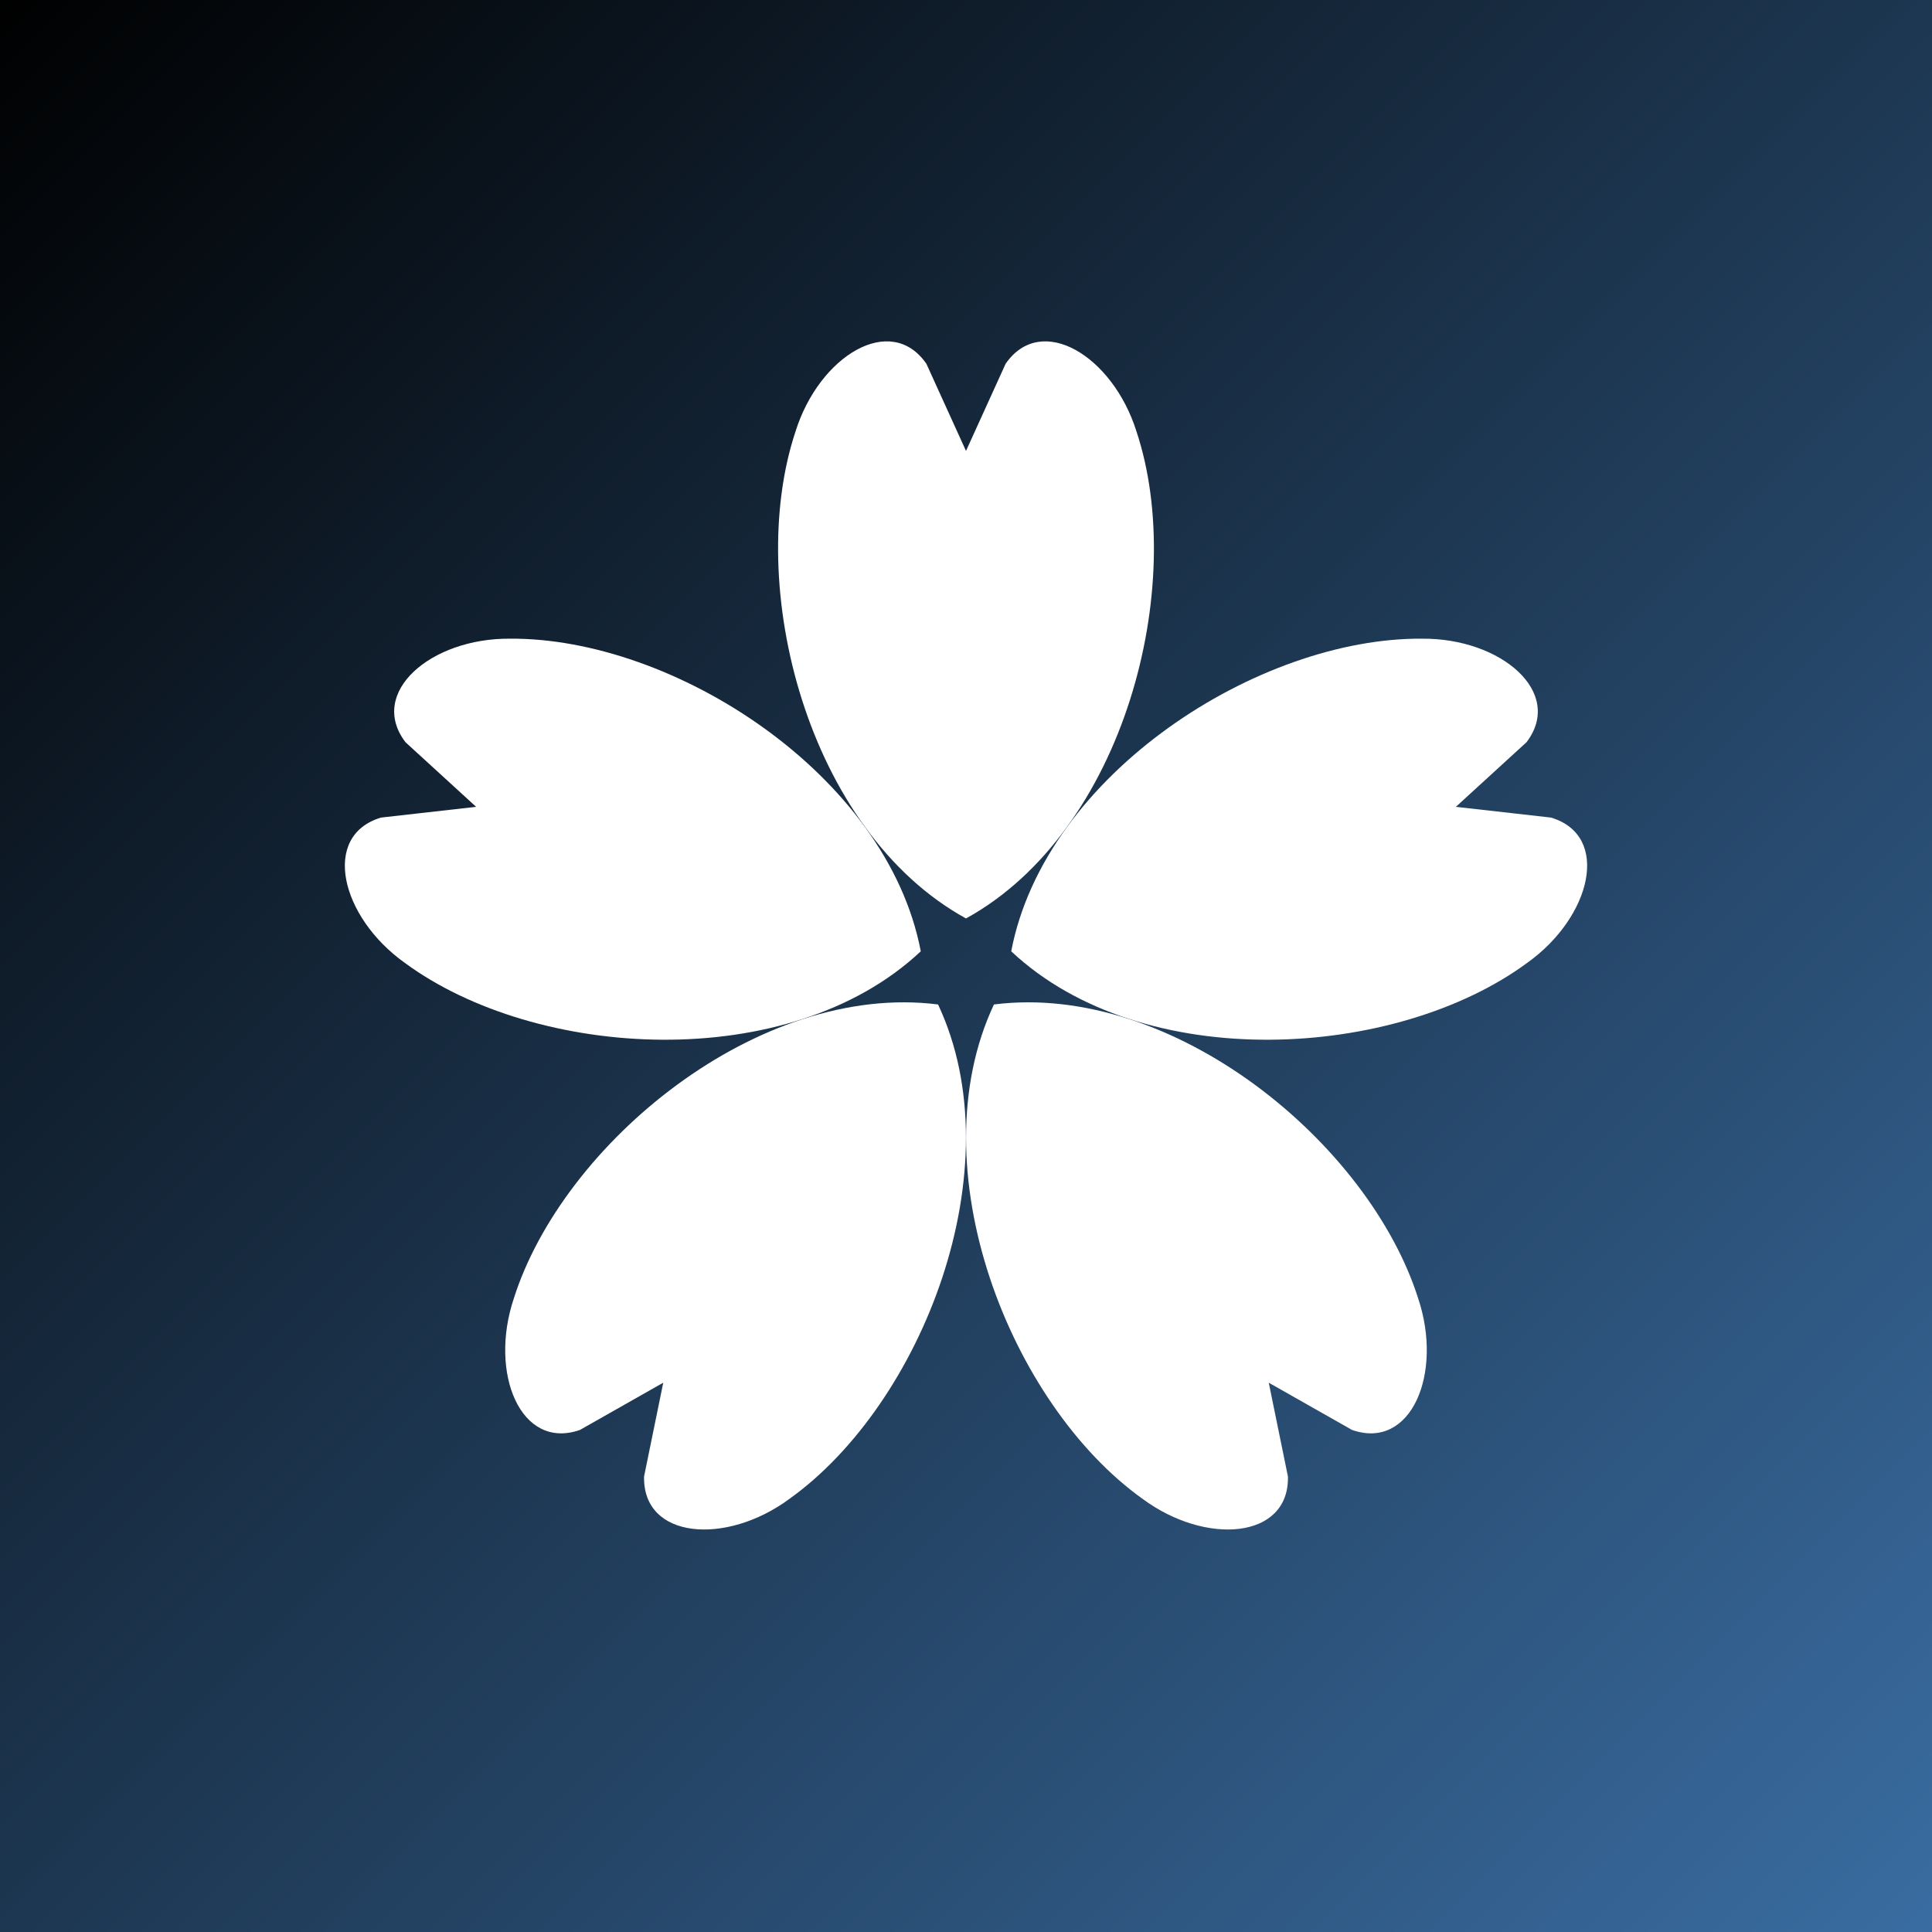
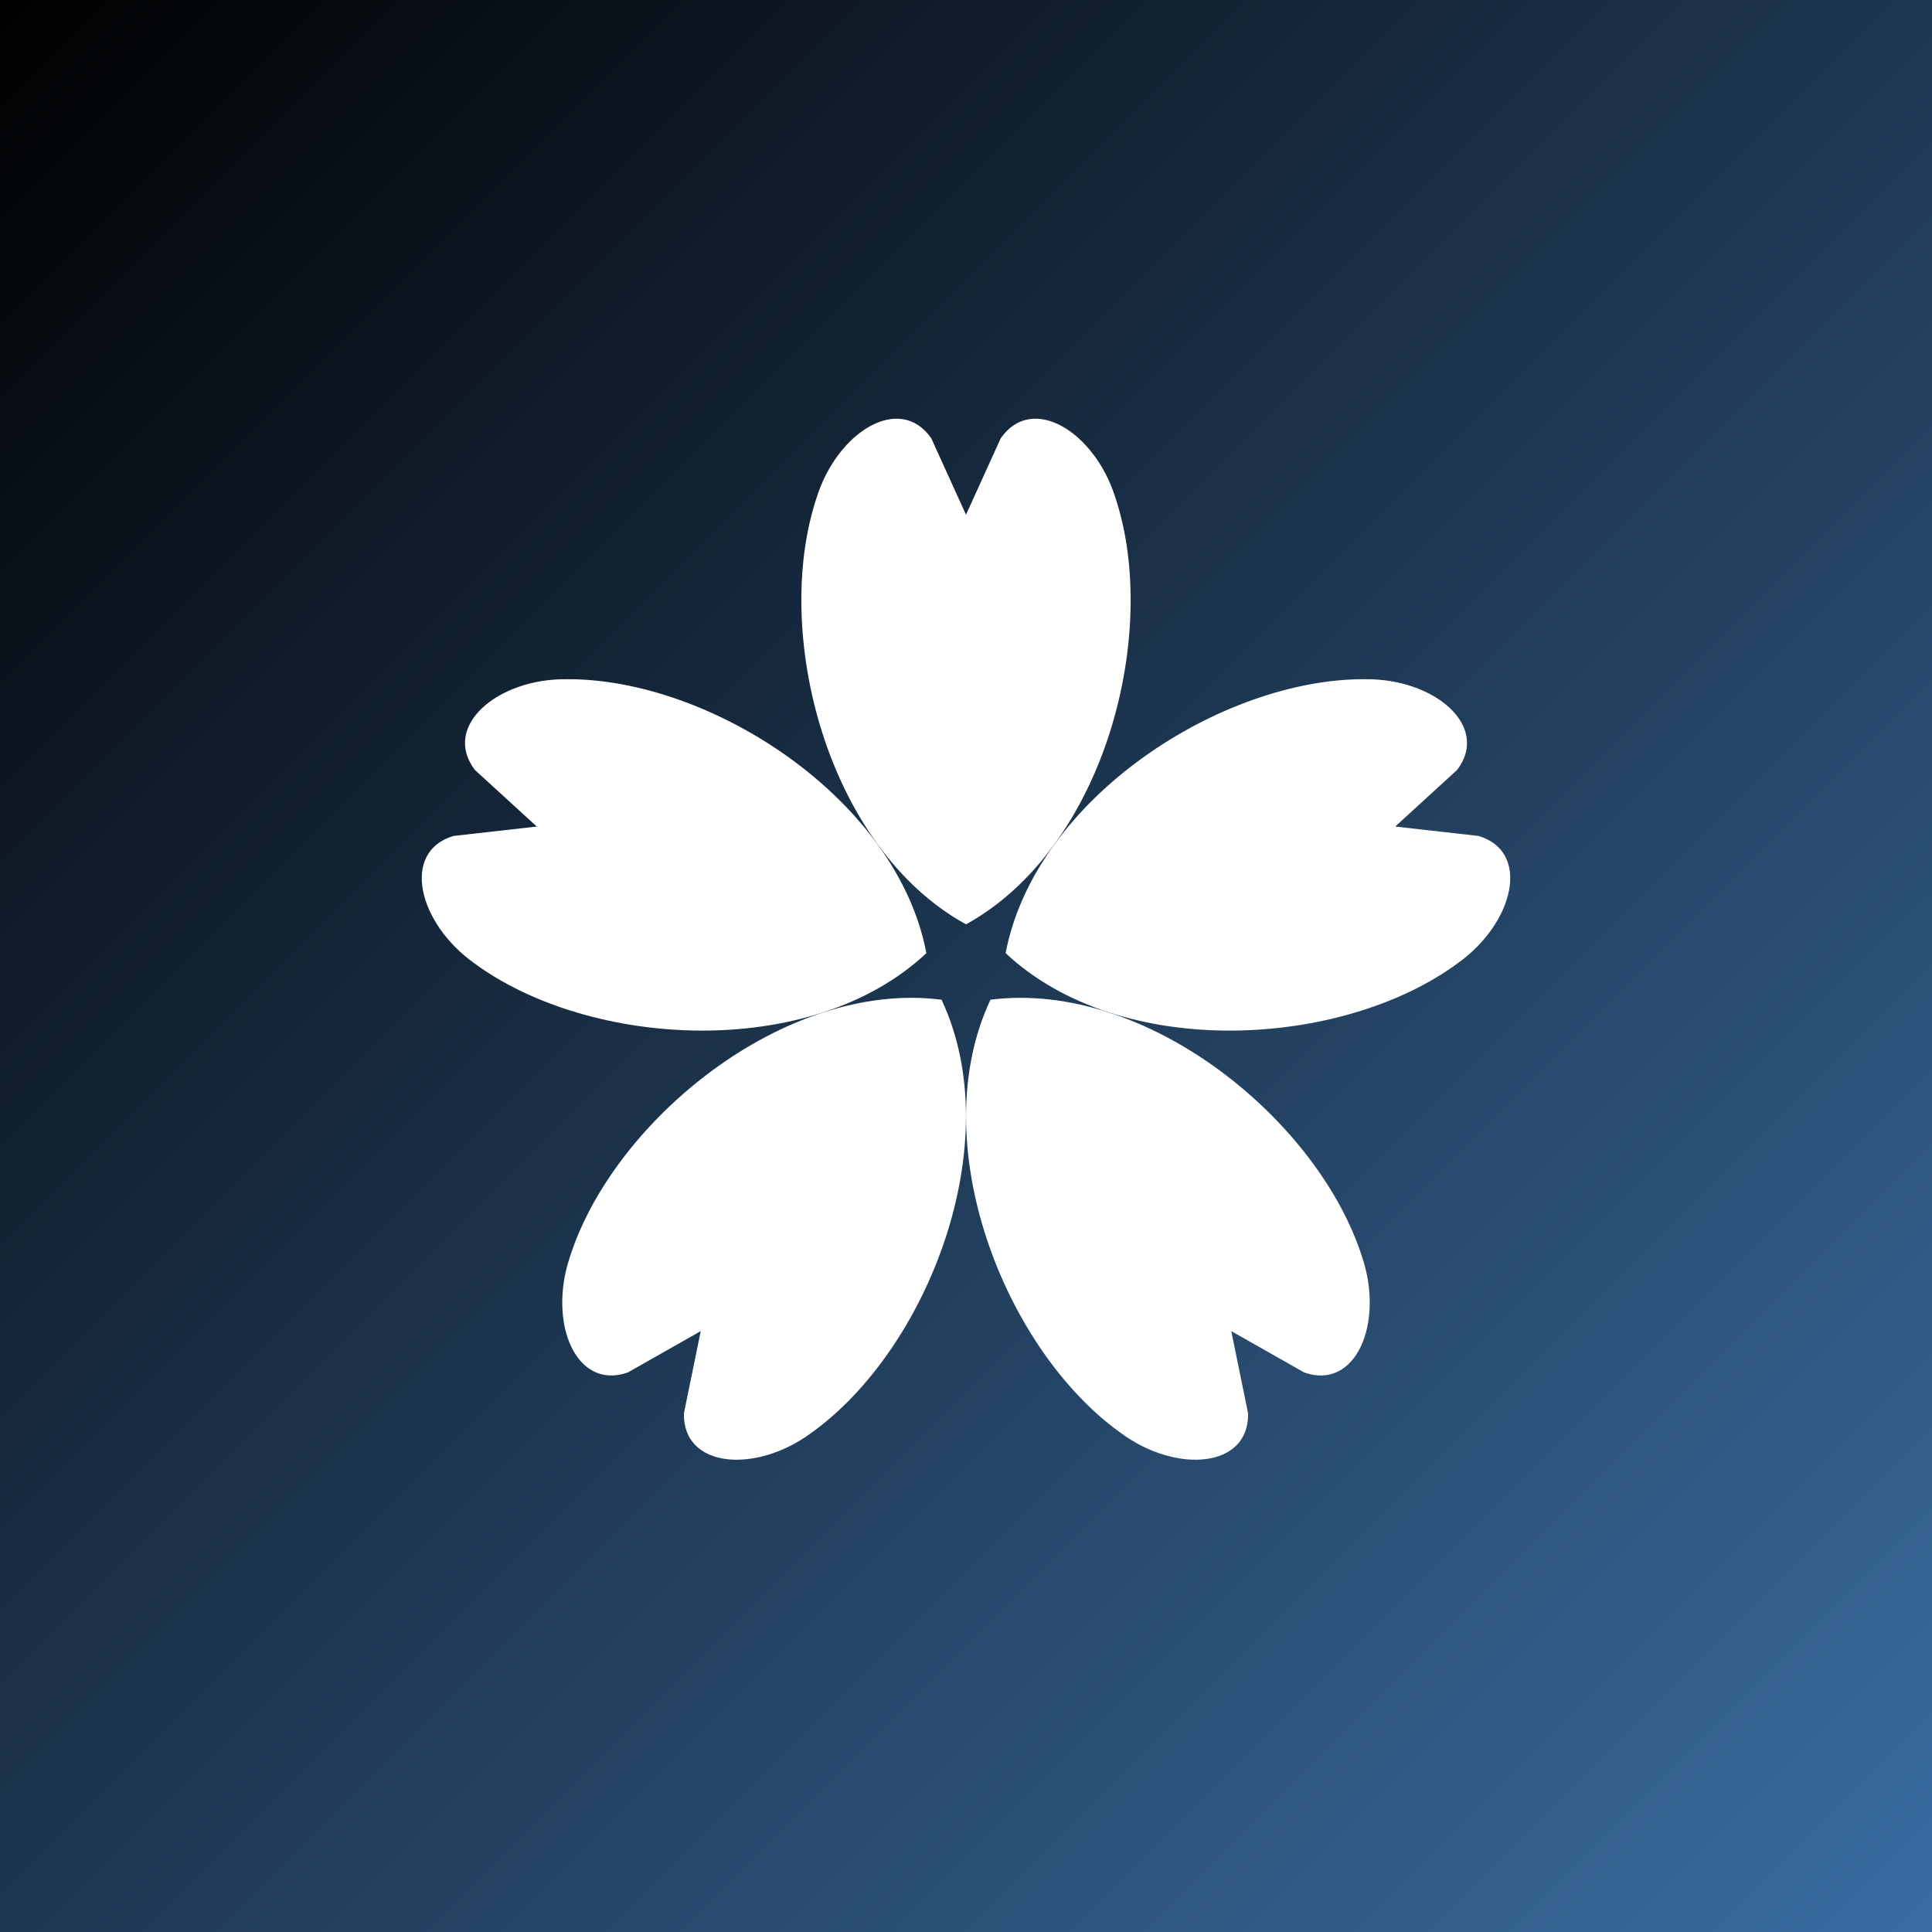
<svg xmlns="http://www.w3.org/2000/svg" viewBox="0 0 512 512" width="512" height="512" role="img" aria-label="汉维辞典">
  <defs>
    <linearGradient id="g" x1="0" y1="0" x2="1" y2="1">
      <stop offset="0" stop-color="#000000" />
      <stop offset="1" stop-color="#3A6DA2" />
    </linearGradient>
  </defs>
  <rect width="512" height="512" fill="url(#g)" />
-   <g fill="#FFFFFF" transform="translate(256 256) scale(1.05) translate(-256 -256)">
+   <g fill="#FFFFFF" transform="translate(256 256) scale(0.92) translate(-256 -256)">
    <g transform="rotate(0 256 256)">
      <path d="M256 244 C216 222 200 160 213 121 C219 102 237 91 246 104 L256 126 L266 104 C275 91 293 102 299 121 C312 160 296 222 256 244 Z" />
    </g>
    <g transform="rotate(72 256 256)">
      <path d="M256 244 C216 222 200 160 213 121 C219 102 237 91 246 104 L256 126 L266 104 C275 91 293 102 299 121 C312 160 296 222 256 244 Z" />
    </g>
    <g transform="rotate(144 256 256)">
      <path d="M256 244 C216 222 200 160 213 121 C219 102 237 91 246 104 L256 126 L266 104 C275 91 293 102 299 121 C312 160 296 222 256 244 Z" />
    </g>
    <g transform="rotate(216 256 256)">
      <path d="M256 244 C216 222 200 160 213 121 C219 102 237 91 246 104 L256 126 L266 104 C275 91 293 102 299 121 C312 160 296 222 256 244 Z" />
    </g>
    <g transform="rotate(288 256 256)">
      <path d="M256 244 C216 222 200 160 213 121 C219 102 237 91 246 104 L256 126 L266 104 C275 91 293 102 299 121 C312 160 296 222 256 244 Z" />
    </g>
  </g>
</svg>
